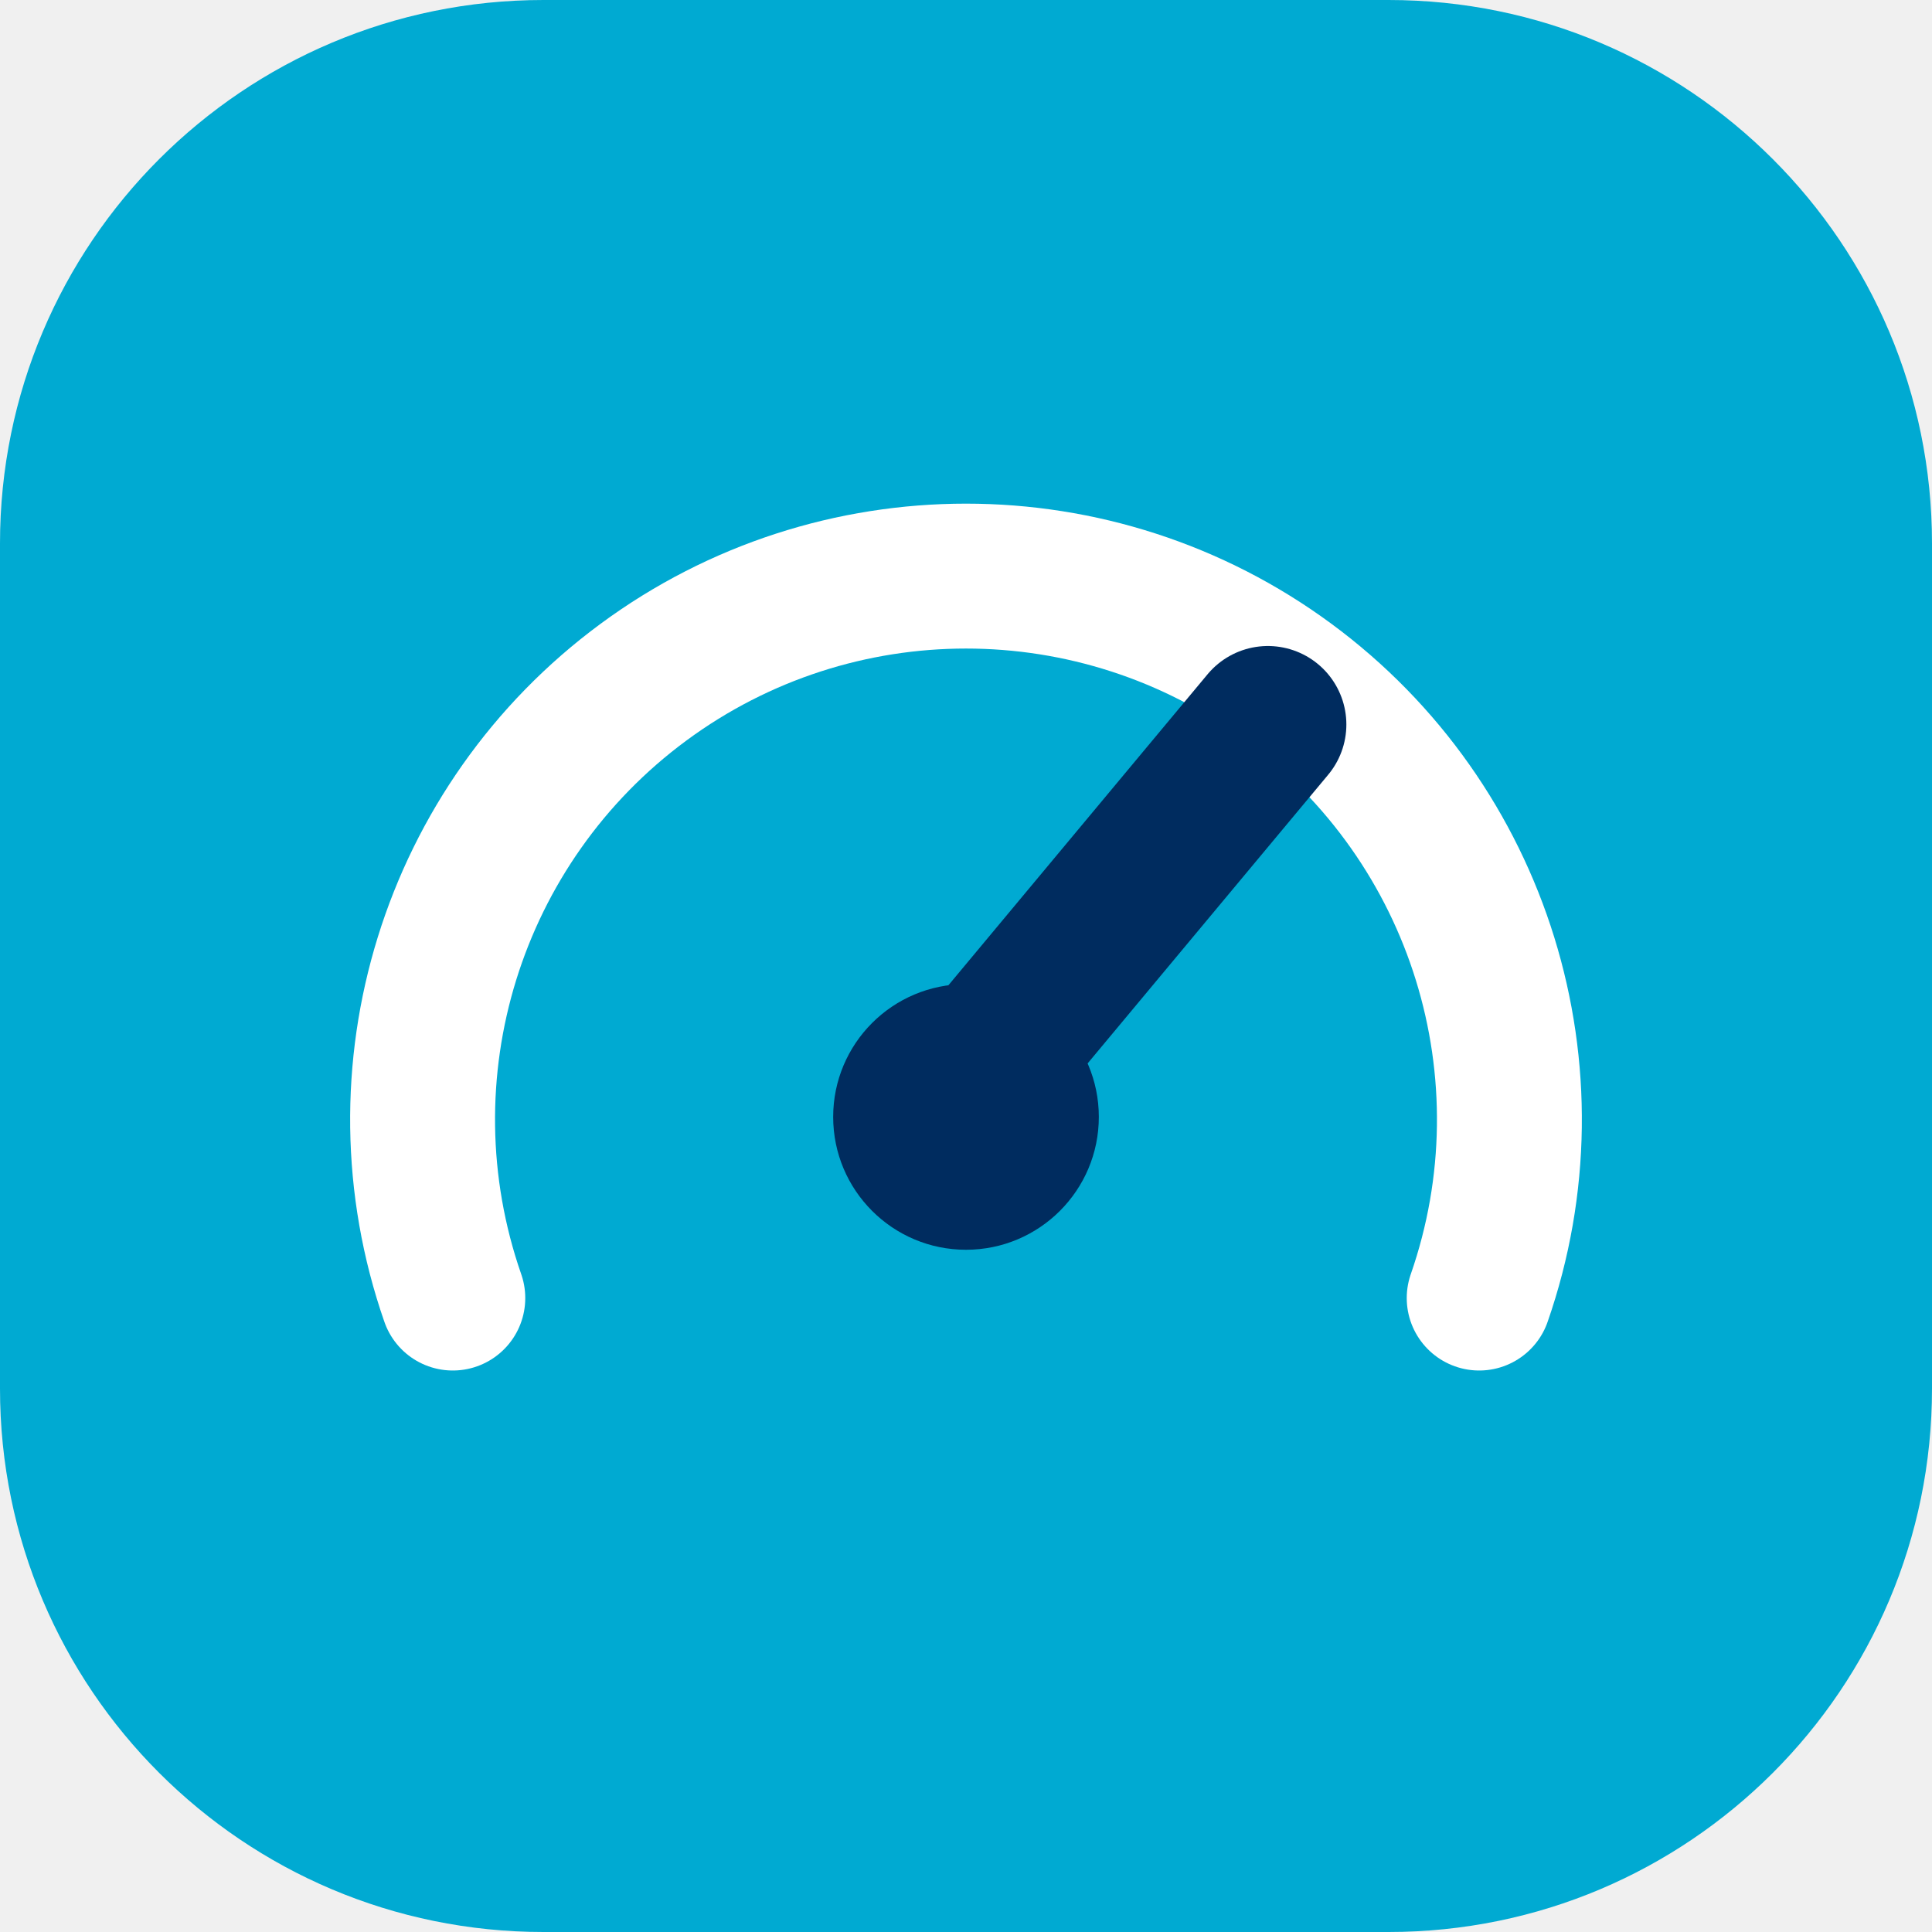
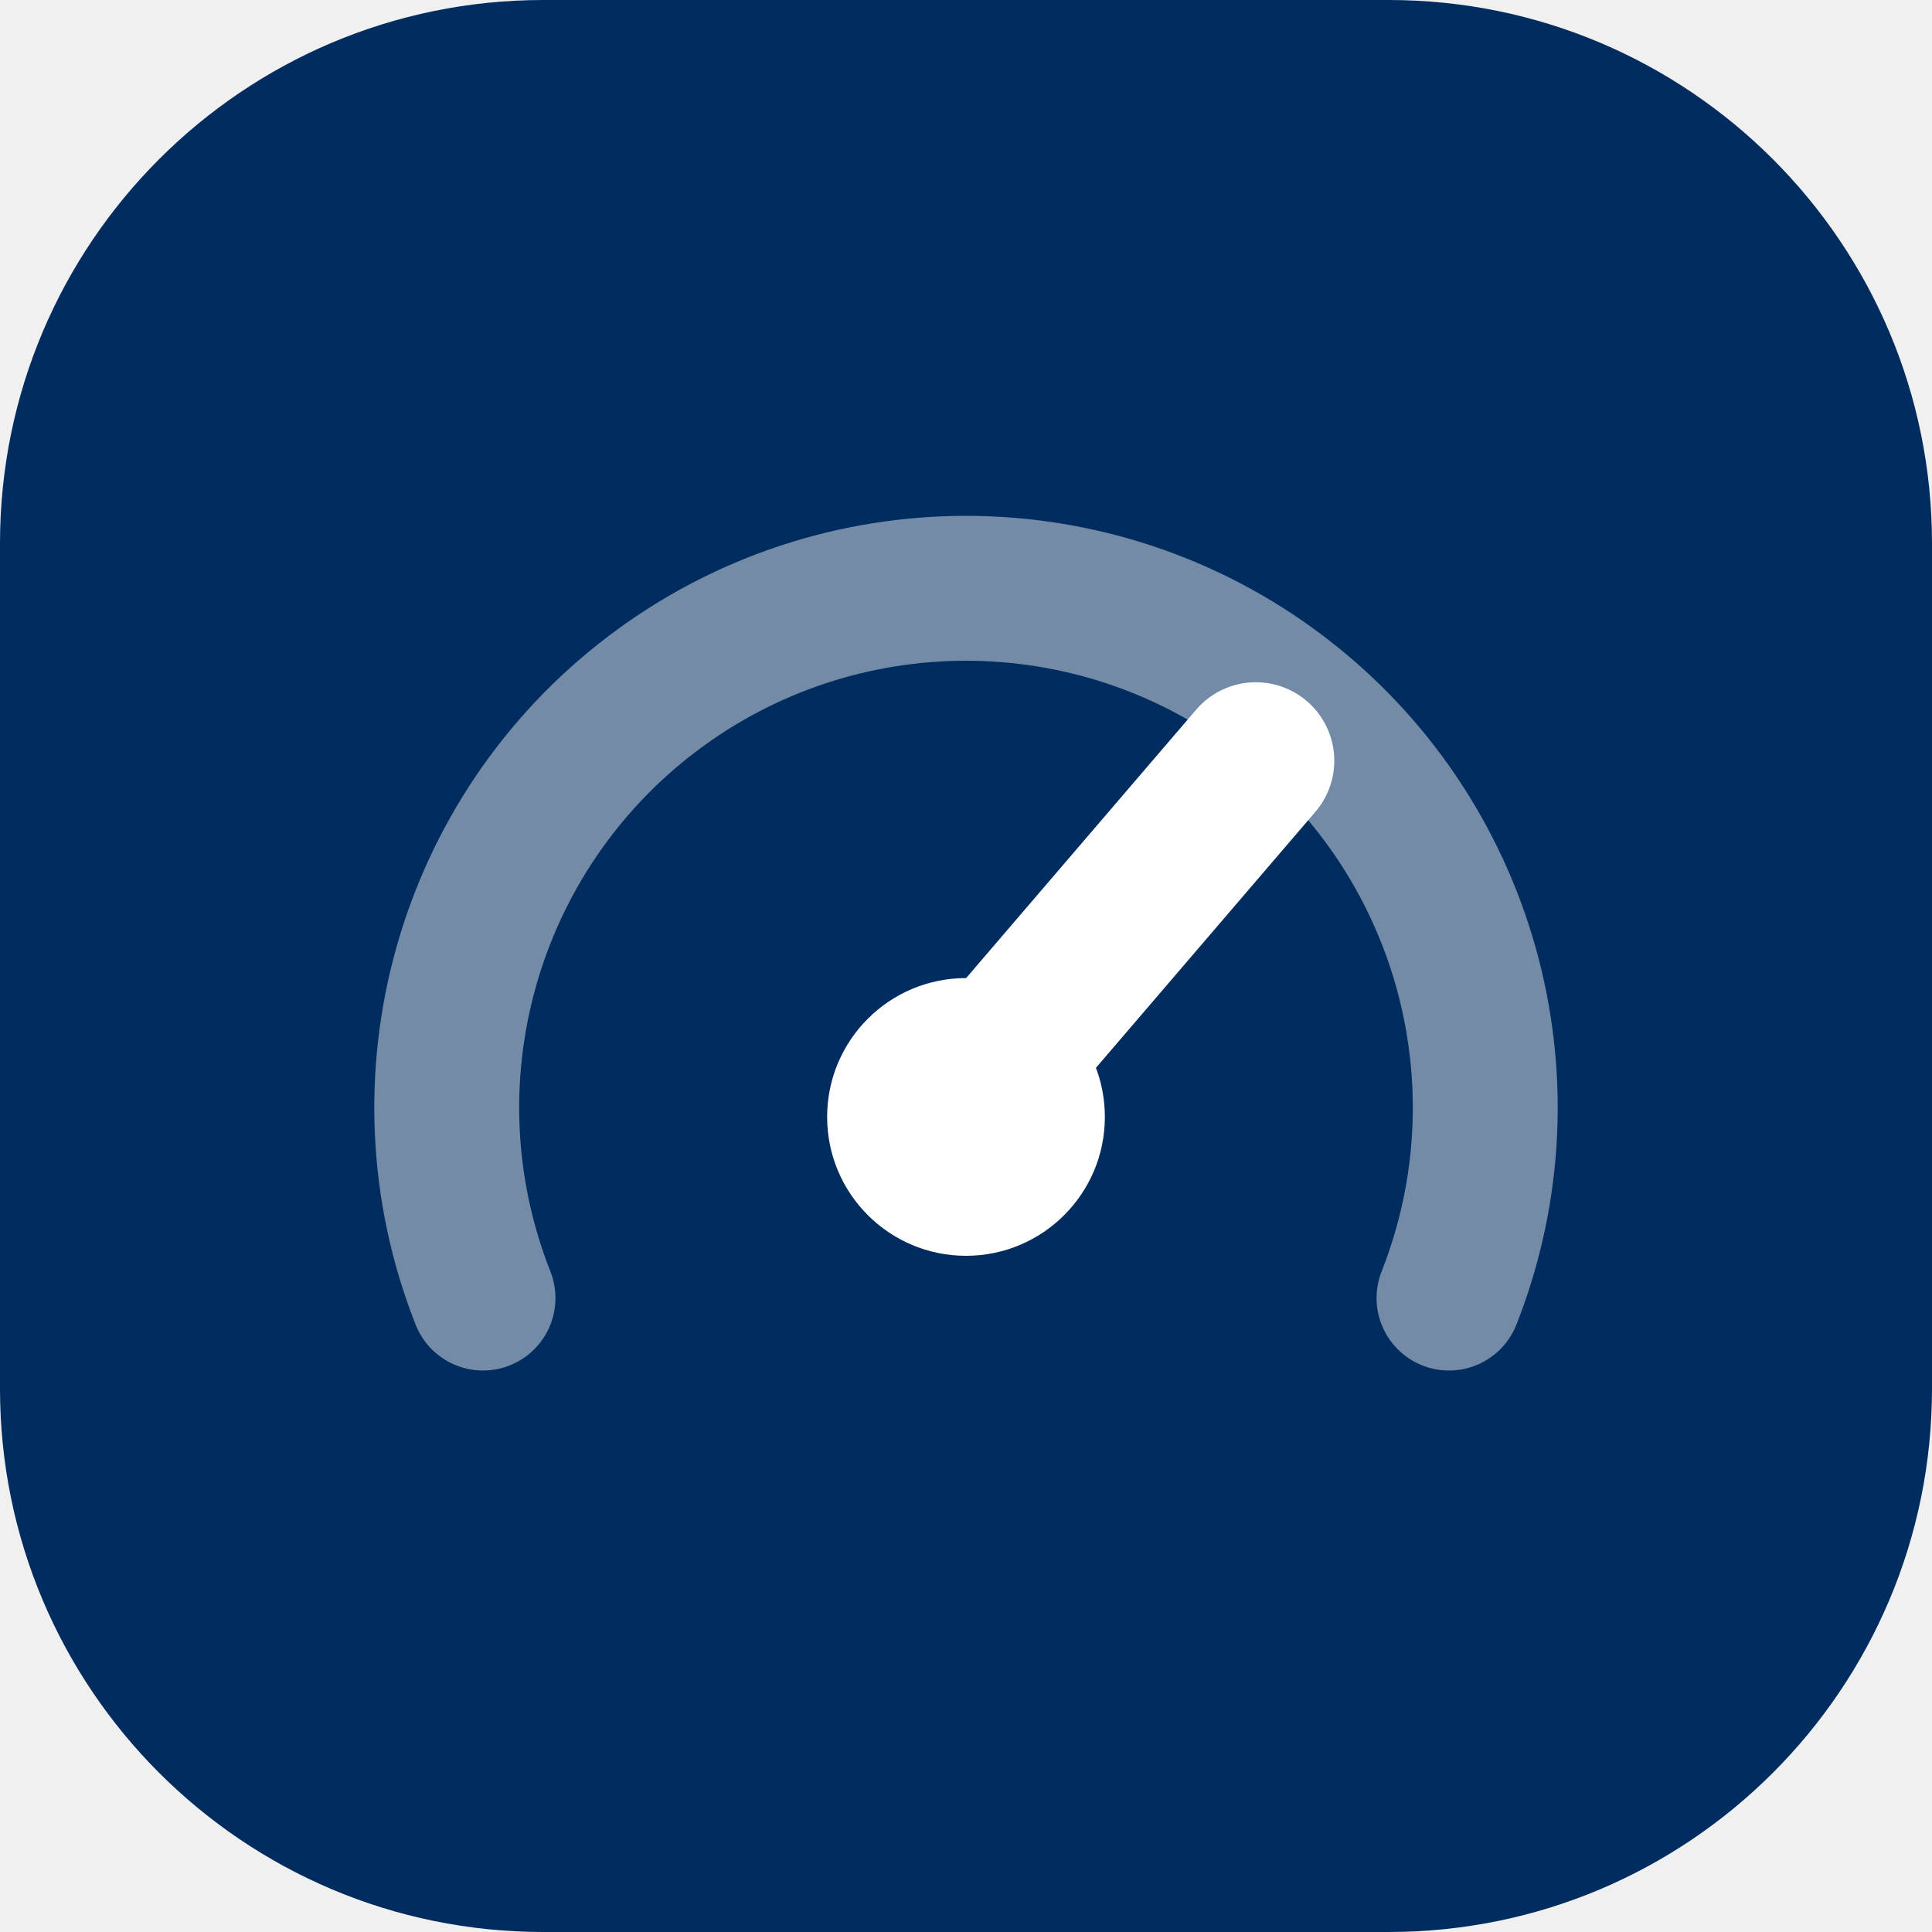
<svg xmlns="http://www.w3.org/2000/svg" viewBox="0 0 32 32">
-   <rect width="32" height="32" rx="9" fill="#00AAD2" />
-   <path d="M7.5 21.5a9 9 0 1 1 17 0" fill="none" stroke="#fff" stroke-width="2.4" stroke-linecap="round" />
-   <path d="M16 18l5-6" stroke="#002C5F" stroke-width="2.6" stroke-linecap="round" />
-   <circle cx="16" cy="18.5" r="2.2" fill="#002C5F" />
+   <rect width="32" height="32" rx="9" fill="#002C5F" />
+   <path d="M8 21.5a8.6 8.6 0 1 1 16 0" fill="none" stroke="#fff" stroke-opacity=".45" stroke-width="2.4" stroke-linecap="round" />
+   <path d="M16 18.2l4.8-5.6" stroke="#fff" stroke-width="2.6" stroke-linecap="round" />
+   <circle cx="16" cy="18.5" r="2.3" fill="#fff" />
</svg>
